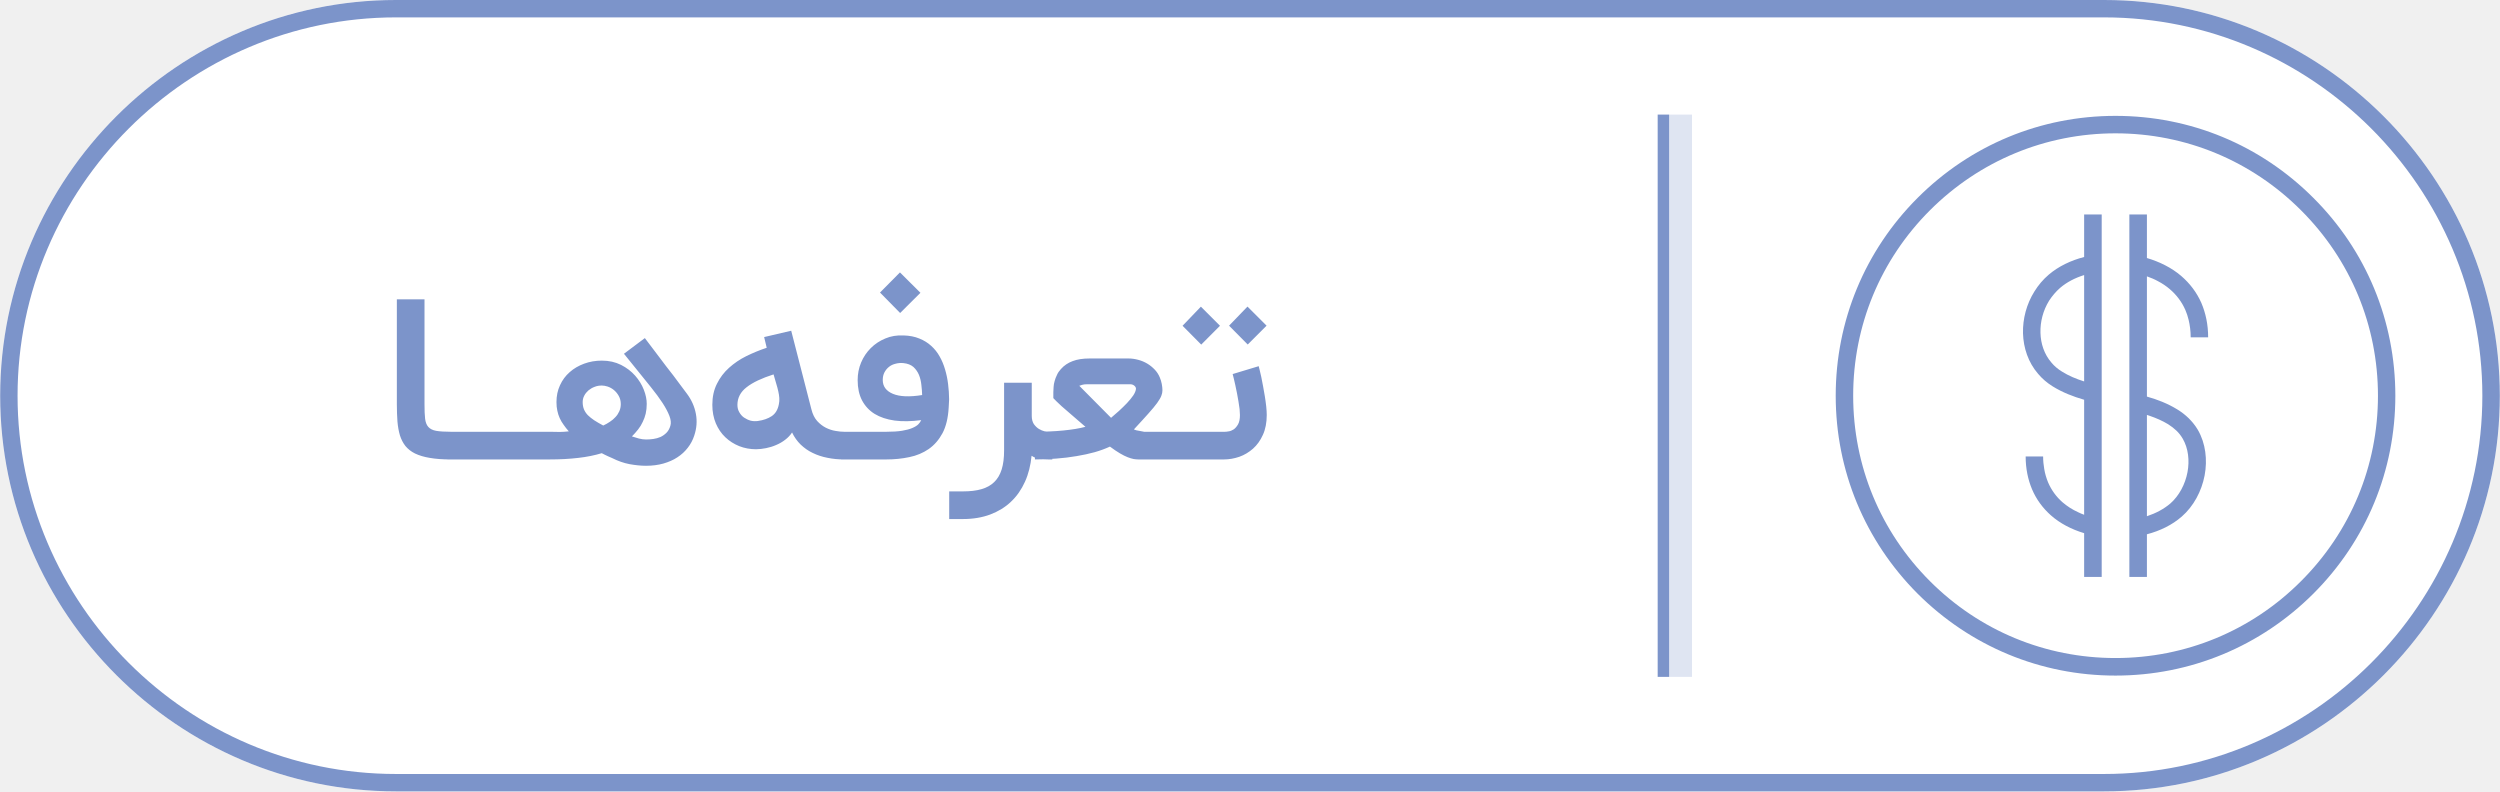
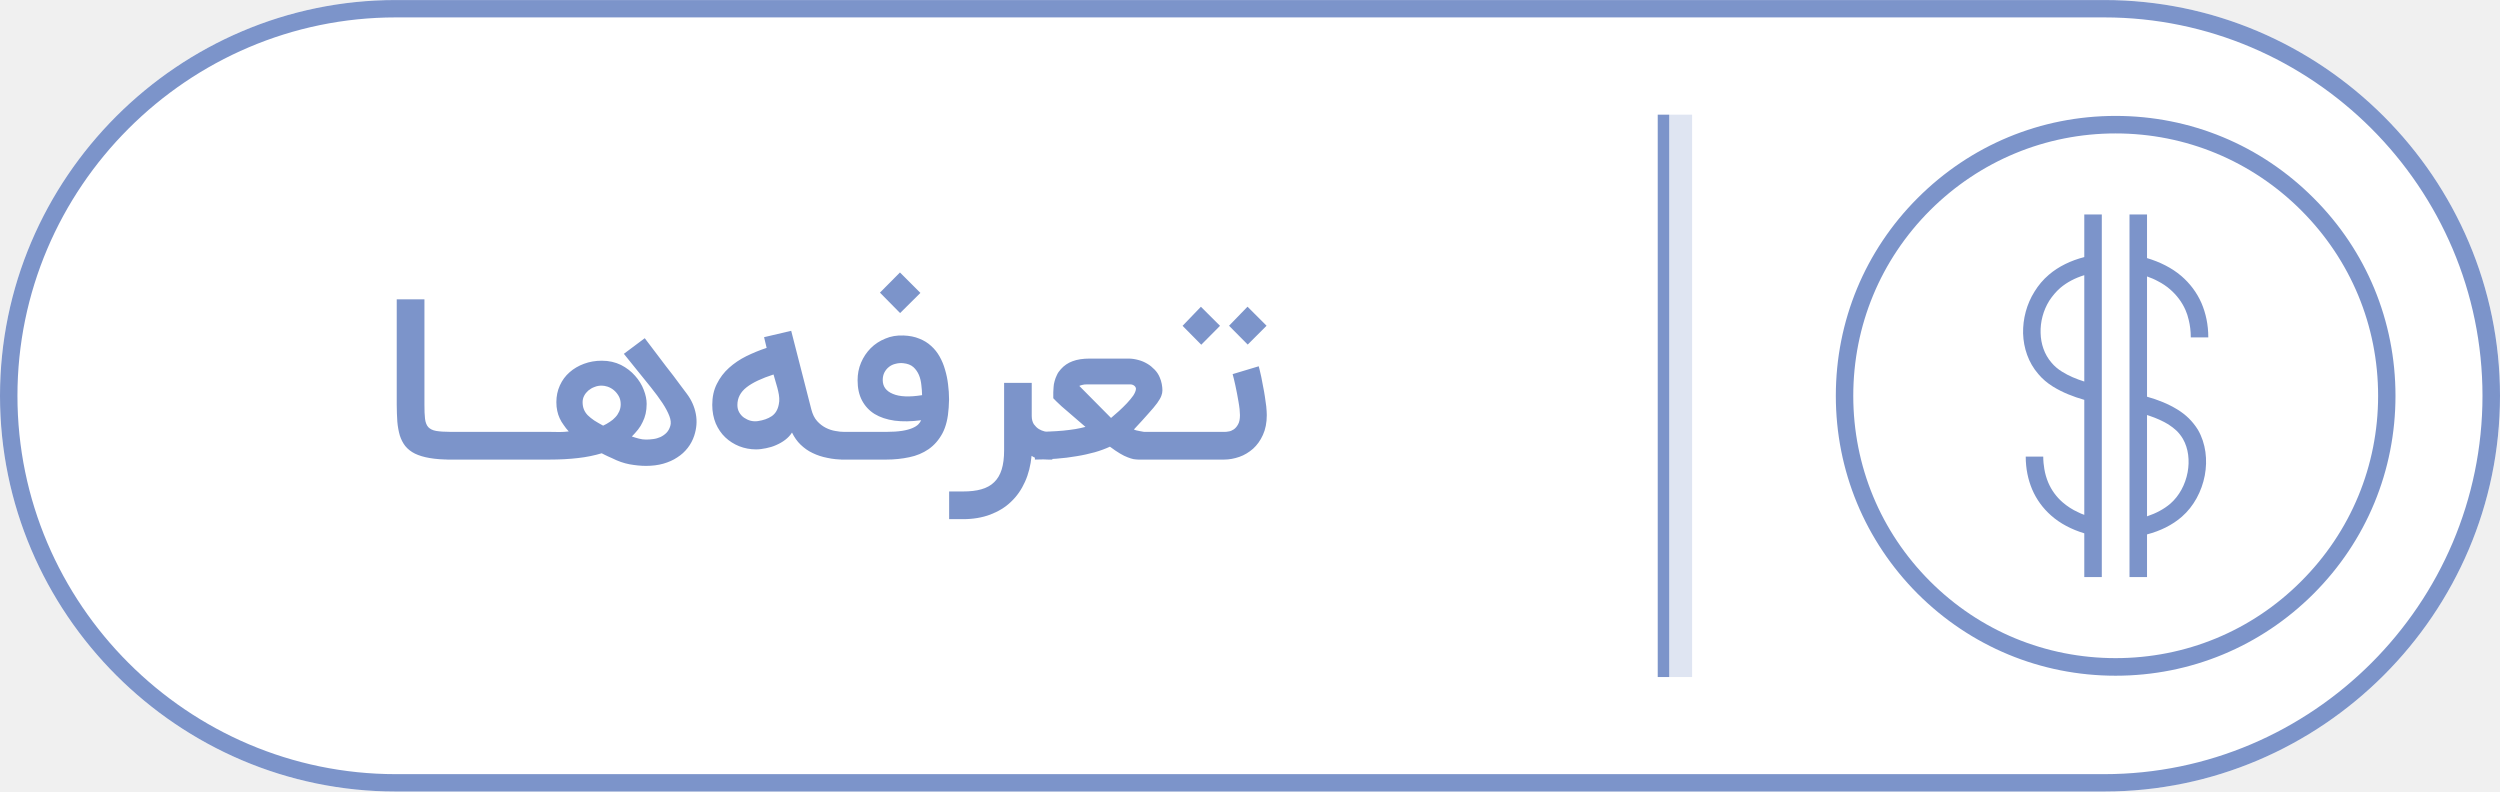
- <svg xmlns="http://www.w3.org/2000/svg" xml:space="preserve" width="2.919in" height="0.924in" version="1.1" style="shape-rendering:geometricPrecision; text-rendering:geometricPrecision; image-rendering:optimizeQuality; fill-rule:evenodd; clip-rule:evenodd" viewBox="0 0 29189 9241">
+ <svg xmlns="http://www.w3.org/2000/svg" xml:space="preserve" width="3.411in" height="1.08in" version="1.1" style="shape-rendering:geometricPrecision; text-rendering:geometricPrecision; image-rendering:optimizeQuality; fill-rule:evenodd; clip-rule:evenodd" viewBox="0 0 34110 10799">
  <defs>
    <style type="text/css">
   
    .fil1 {fill:#7C94CA}
    .fil2 {fill:#DFE5F2}
    .fil0 {fill:white}
    .fil3 {fill:#7C94CA;fill-rule:nonzero}
   
  </style>
  </defs>
  <g id="Layer_x0020_1">
-     <g id="_2557240378704">
-       <g>
-         <path class="fil0" d="M24568 0l-19947 0c-2542,0 -4621,2079 -4621,4620l0 1c0,2541 2079,4620 4621,4620l19947 0c2541,0 4621,-2079 4621,-4620l0 -1c0,-2541 -2080,-4620 -4621,-4620z" />
-         <path class="fil1" d="M24568 203l-19947 0c-1215,0 -2319,497 -3120,1298 -801,801 -1298,1905 -1298,3120l0 0c0,1215 497,2319 1298,3119 801,801 1905,1298 3120,1298l19947 0c1214,0 2319,-497 3120,-1298 800,-800 1297,-1904 1297,-3119l0 0c0,-1215 -497,-2319 -1297,-3120 -801,-801 -1906,-1298 -3120,-1298zm0 -203l-19947 0c-2542,0 -4621,2079 -4621,4621l0 0c0,2541 2079,4620 4621,4620l19947 0c2541,0 4621,-2079 4621,-4620l0 0c0,-2542 -2080,-4621 -4621,-4621z" />
-         <polygon class="fil2" points="19756,1338 19489,1338 19489,7904 19756,7904 " />
-         <polygon class="fil1" points="19355,1338 19489,1338 19489,7904 19355,7904 " />
-         <path class="fil3" d="M24540 6737l-205 0 0 -511c-147,-44 -282,-114 -389,-209 -93,-83 -169,-184 -220,-305 -47,-112 -74,-240 -74,-382l204 0c0,51 5,101 13,146 9,56 25,108 45,157 39,91 96,168 166,230 54,47 116,87 184,118 22,11 46,21 71,30l0 -1343c-129,-37 -254,-86 -367,-156 -66,-41 -123,-90 -170,-146 -116,-134 -172,-303 -177,-474 -4,-169 41,-341 133,-488 45,-73 101,-140 168,-197 114,-97 258,-166 413,-206l0 -497 205 0 0 4233zm323 -4233l205 0 0 509c151,45 289,114 400,209 100,86 181,191 236,316 50,118 79,251 79,401l-204 0c0,-74 -9,-142 -24,-204 -10,-41 -22,-79 -38,-115 -42,-96 -104,-177 -181,-243 -42,-36 -88,-67 -138,-93 -41,-23 -85,-41 -130,-57l0 1404c127,36 246,83 355,150 49,30 93,64 133,103 41,41 77,85 107,136 91,157 113,350 79,531 -35,185 -129,361 -267,481 -113,99 -254,167 -407,207l0 498 -205 0 0 -4233zm-528 1950l0 -1242c-106,33 -203,83 -281,150 -49,43 -92,94 -128,149 -70,113 -105,247 -101,376 3,126 44,250 128,347 33,40 74,75 123,105 78,49 166,86 259,115l0 0zm736 1573c102,-34 195,-83 271,-148 102,-90 173,-223 200,-366 25,-135 10,-277 -56,-391 -20,-34 -44,-65 -72,-92 -28,-27 -62,-53 -98,-76 -66,-40 -139,-72 -215,-98 -11,-4 -22,-8 -33,-11l0 1183 3 -1zm-370 -4674c874,0 1694,340 2311,958 618,616 957,1438 957,2310 0,873 -339,1693 -957,2311 -617,616 -1437,957 -2311,957 -873,0 -1693,-341 -2311,-957 -616,-618 -956,-1438 -956,-2311 0,-872 340,-1694 956,-2310 618,-618 1438,-958 2311,-958zm-2166 5434c579,579 1349,897 2166,897 819,0 1588,-318 2166,-897 580,-579 899,-1348 899,-2166 0,-819 -319,-1587 -899,-2166 -578,-578 -1347,-898 -2166,-898 -817,0 -1587,320 -2166,898 -579,579 -897,1347 -897,2166 0,818 318,1587 897,2166z" />
-       </g>
-       <path class="fil3" d="M5262 5365c-95,0 -177,-6 -245,-18 -68,-11 -126,-29 -172,-51 -47,-23 -84,-53 -113,-88 -28,-36 -49,-77 -64,-124 -14,-48 -24,-102 -29,-162 -4,-60 -7,-126 -7,-199l0 -1228 323 0 0 1228c0,69 2,125 7,166 5,41 17,74 38,97 20,22 51,38 91,45 42,7 98,11 171,11l0 323zm504 -323c18,0 31,4 40,13 9,10 13,22 13,36l0 222c0,19 -4,32 -13,40 -9,8 -22,12 -40,12l-541 0c-19,0 -33,-4 -41,-12 -8,-8 -12,-21 -12,-40l0 -222c0,-14 4,-26 12,-36 8,-9 22,-13 41,-13l541 0zm537 0c17,0 31,4 40,13 9,10 13,22 13,36l0 222c0,19 -4,32 -13,40 -9,8 -23,12 -40,12l-542 0c-19,0 -33,-4 -40,-12 -8,-8 -12,-21 -12,-40l0 -222c0,-14 4,-26 12,-36 7,-9 21,-13 40,-13l542 0zm1225 -1094c56,74 113,150 171,226 25,32 50,66 77,102 27,36 55,71 84,108 28,37 55,73 82,110 26,36 53,70 77,103 54,72 89,150 105,236 16,85 9,169 -19,253 -17,52 -42,100 -76,143 -33,43 -73,80 -121,111 -48,32 -102,55 -164,73 -61,17 -128,26 -202,26 -62,0 -126,-7 -193,-19 -67,-13 -134,-36 -203,-71 -16,-6 -31,-14 -46,-20 -13,-6 -26,-13 -40,-19 -14,-7 -25,-13 -35,-18 -83,25 -175,44 -275,55 -101,12 -213,18 -334,18l-147 0 0 -323 147 0c24,0 45,0 64,1 19,0 36,1 53,1 17,0 33,-1 51,-2 16,-1 35,-3 56,-5 -23,-26 -43,-51 -60,-76 -18,-24 -33,-50 -46,-78 -12,-27 -22,-56 -28,-87 -7,-30 -10,-64 -10,-101 0,-71 13,-136 41,-196 27,-60 65,-111 113,-153 48,-43 104,-75 168,-99 65,-24 134,-36 208,-36 84,0 158,17 224,50 65,33 120,75 165,126 44,50 78,105 101,164 23,59 34,113 34,165 0,41 -4,79 -12,114 -8,34 -20,67 -35,97 -14,31 -32,60 -54,88 -22,28 -46,55 -72,81 26,9 54,17 82,25 29,7 56,11 83,11 27,0 55,-2 85,-6 29,-4 57,-12 83,-23 26,-12 50,-29 70,-49 21,-21 36,-48 46,-82 10,-32 6,-70 -11,-115 -17,-44 -43,-94 -80,-151 -37,-56 -82,-118 -137,-186 -55,-68 -114,-142 -179,-222l-135 -167 244 -183zm-726 747c0,32 5,60 15,85 10,24 25,47 45,68 21,20 46,41 75,60 30,19 65,40 105,61 27,-12 53,-27 78,-44 25,-16 46,-34 65,-55 19,-20 34,-43 45,-68 11,-25 17,-53 17,-83 0,-36 -8,-68 -24,-96 -15,-27 -34,-50 -57,-69 -22,-18 -46,-31 -72,-40 -25,-8 -48,-12 -68,-12 -29,0 -57,4 -84,15 -28,10 -52,25 -73,42 -20,18 -37,38 -49,62 -12,23 -18,48 -18,74zm3089 670l-36 0c-67,0 -132,-6 -194,-19 -63,-12 -120,-31 -173,-57 -53,-25 -99,-58 -141,-98 -40,-39 -74,-87 -100,-141 -21,32 -47,60 -80,85 -32,25 -67,45 -105,61 -38,17 -78,29 -118,37 -41,8 -80,13 -117,13 -69,0 -135,-12 -196,-36 -62,-25 -116,-59 -163,-104 -47,-44 -84,-99 -111,-162 -27,-64 -41,-137 -41,-217 0,-93 18,-175 54,-246 35,-71 82,-133 141,-186 59,-53 126,-99 203,-137 76,-37 155,-70 237,-97l-30 -125 316 -74 236 918c14,56 36,101 67,136 31,34 65,60 102,79 37,18 74,31 113,37 38,7 72,10 100,10l36 0 0 323zm-798 -645c5,-23 7,-48 5,-73 -2,-24 -5,-50 -12,-78 -6,-28 -14,-58 -24,-90 -10,-32 -20,-68 -31,-107 -138,44 -244,94 -315,150 -71,55 -107,124 -107,206 0,32 7,61 22,86 14,25 32,46 55,62 24,16 49,28 77,36 28,7 56,8 85,4 64,-9 119,-28 162,-57 43,-29 71,-75 83,-139zm727 645l0 -323 529 0c72,0 133,-4 183,-12 49,-8 89,-19 119,-32 31,-13 55,-28 70,-43 16,-16 27,-33 34,-49 -115,15 -219,17 -310,5 -92,-13 -170,-39 -234,-78 -63,-39 -112,-92 -147,-158 -34,-65 -51,-144 -51,-236 0,-72 13,-141 40,-205 27,-65 65,-121 113,-169 48,-48 104,-85 169,-112 65,-28 137,-40 215,-36 69,2 130,14 183,36 53,21 100,50 139,86 39,35 72,76 98,123 27,47 48,98 64,153 16,54 28,111 35,170 7,59 12,119 12,178l-5 96c-7,122 -31,221 -72,299 -42,78 -96,140 -162,186 -66,45 -141,77 -226,94 -85,18 -174,27 -267,27l-529 0zm727 -1125c-31,-3 -61,-1 -90,7 -30,7 -56,19 -77,36 -23,18 -40,39 -54,65 -13,25 -20,55 -20,89 0,75 40,129 119,162 79,33 193,38 341,14 -1,-37 -4,-77 -9,-118 -4,-41 -13,-80 -28,-117 -15,-36 -37,-67 -65,-93 -29,-25 -68,-40 -117,-45zm-273 -824l233 -235 239 238 -237 236 -235 -239zm2012 1949l-49 0c-36,0 -69,-2 -100,-7 -32,-4 -63,-16 -93,-36 -11,111 -36,213 -77,303 -41,91 -95,169 -163,233 -67,65 -149,114 -243,150 -94,35 -200,53 -317,53l-162 0 0 -323 162 0c82,0 154,-8 215,-26 60,-17 110,-45 149,-83 39,-38 68,-87 87,-148 19,-61 28,-135 28,-223l0 -789 323 0 0 388c0,39 9,72 25,96 18,24 37,43 59,56 22,13 43,22 64,27 21,4 35,6 43,6l49 0 0 323zm1494 0l-490 0c-17,0 -35,-2 -55,-5 -20,-4 -43,-11 -69,-21 -26,-10 -56,-25 -90,-45 -34,-20 -73,-46 -117,-79 -52,24 -111,46 -177,65 -66,18 -137,34 -212,46 -75,13 -154,23 -237,29 -82,7 -166,10 -250,10l0 -323c58,0 115,-1 171,-4 56,-2 109,-6 160,-11 51,-5 98,-11 141,-18 44,-7 83,-16 118,-25 -74,-65 -140,-122 -199,-172 -60,-50 -106,-92 -140,-126l-36 -37 0 -70c0,-18 1,-38 3,-60 1,-22 5,-45 12,-69 6,-23 15,-47 27,-71 10,-24 26,-47 46,-69 37,-42 83,-73 137,-93 54,-21 120,-31 199,-31l454 0c39,0 77,6 114,16 38,10 73,25 105,44 32,19 60,42 86,69 26,27 46,58 60,92 10,22 17,47 23,75 5,28 8,53 8,75 0,21 -4,43 -13,65 -8,22 -25,50 -49,84 -24,33 -58,74 -102,123 -43,49 -100,110 -169,185 8,4 18,8 30,11 12,2 24,5 37,7 11,3 22,4 32,6 10,2 16,3 19,4l1 0 422 0 0 323zm-1084 -878c-26,0 -47,2 -62,7 -15,4 -26,8 -33,11l371 374c29,-25 60,-52 93,-81 33,-30 64,-61 93,-91 29,-31 53,-60 73,-89 19,-29 30,-55 32,-78 0,-13 -6,-25 -19,-36 -13,-11 -29,-17 -49,-17l-499 0zm2000 -211c2,6 6,20 11,43 6,22 12,50 19,82 7,32 14,68 21,108 8,40 15,80 21,120 6,40 12,79 16,117 4,39 6,72 6,100 0,89 -15,167 -45,232 -29,65 -68,119 -115,161 -48,42 -101,74 -160,95 -59,20 -119,31 -178,31l-559 0 0 -323 568 0c10,0 25,-1 45,-5 19,-2 39,-11 58,-23 19,-13 36,-33 51,-59 15,-27 22,-63 22,-109 0,-19 -2,-42 -4,-69 -3,-27 -8,-57 -13,-88 -5,-30 -11,-62 -17,-95 -7,-32 -13,-63 -19,-92 -6,-29 -12,-55 -18,-79 -6,-24 -11,-42 -14,-55l304 -92zm-128 -253l-218 -220 215 -223 223 223 -220 220zm-543 1l-218 -220 214 -223 223 223 -219 220z" />
+     <g id="_1743152185072">
+       <path class="fil0" d="M28710 0l-23310 0c-2970,0 -5400,2430 -5400,5399l0 1c0,2970 2430,5399 5400,5399l23310 0c2969,0 5400,-2430 5400,-5399l0 -1c0,-2969 -2431,-5399 -5400,-5399z" />
+       <path class="fil1" d="M28710 237l-23310 0c-1420,0 -2710,581 -3646,1517 -936,936 -1516,2226 -1516,3646l0 0c0,1420 580,2710 1516,3645 936,936 2226,1517 3646,1517l23310 0c1419,0 2710,-581 3646,-1517 935,-935 1515,-2225 1515,-3645l0 0c0,-1420 -580,-2710 -1515,-3646 -936,-936 -2227,-1517 -3646,-1517zm0 -237l-23310 0c-2970,0 -5400,2430 -5400,5400l0 0c0,2970 2430,5399 5400,5399l23310 0c2969,0 5400,-2429 5400,-5399l0 0c0,-2970 -2431,-5400 -5400,-5400z" />
+       <polygon class="fil2" points="23087,1564 22775,1564 22775,9237 23087,9237 " />
+       <polygon class="fil1" points="22618,1564 22775,1564 22775,9237 22618,9237 " />
+       <path class="fil3" d="M28677 7873l-239 0 0 -597c-172,-52 -330,-133 -455,-245 -109,-97 -197,-215 -257,-356 -55,-131 -87,-280 -87,-446l239 0c0,59 6,118 15,170 11,66 29,126 53,184 45,106 112,196 194,268 63,55 135,102 215,138 25,13 53,25 83,35l0 -1569c-151,-43 -297,-100 -429,-182 -77,-48 -144,-105 -199,-171 -135,-156 -201,-354 -207,-554 -4,-197 48,-398 156,-570 52,-85 118,-164 196,-230 133,-114 301,-194 483,-241l0 -581 239 0 0 4947 0 0zm378 -4947l239 0 0 595c177,53 338,133 468,244 117,101 211,224 275,370 59,138 93,293 93,468l-239 0c0,-86 -10,-166 -28,-238 -11,-48 -25,-93 -44,-135 -49,-112 -122,-206 -212,-284 -49,-42 -102,-78 -161,-108 -48,-27 -99,-48 -152,-67l0 1641c149,42 288,97 415,175 57,35 109,75 155,120 48,48 90,100 126,159 106,184 132,409 92,621 -41,216 -151,422 -312,562 -132,116 -297,195 -476,242l0 582 -239 0 0 -4947 0 0zm-617 2279l0 -1451c-124,38 -238,97 -329,175 -57,50 -107,110 -149,174 -82,132 -123,289 -118,439 3,148 51,293 149,406 39,47 87,88 144,123 91,57 194,100 303,134l0 0 0 0zm860 1838c119,-40 228,-97 316,-173 120,-105 203,-260 234,-427 29,-158 12,-324 -65,-457 -24,-40 -52,-76 -84,-108 -33,-31 -73,-62 -115,-89 -77,-46 -162,-84 -251,-114 -13,-5 -26,-9 -39,-13l0 1382 4 -1 0 0zm-433 -5462c1022,0 1980,398 2701,1120 722,720 1118,1680 1118,2699 0,1020 -396,1979 -1118,2701 -721,720 -1679,1118 -2701,1118 -1020,0 -1978,-398 -2700,-1118 -720,-722 -1117,-1681 -1117,-2701 0,-1019 397,-1979 1117,-2699 722,-722 1680,-1120 2700,-1120zm-2531 6350c677,677 1577,1048 2531,1048 957,0 1856,-371 2532,-1048 677,-676 1050,-1575 1050,-2531 0,-957 -373,-1854 -1050,-2531 -676,-675 -1575,-1049 -2532,-1049 -954,0 -1854,374 -2531,1049 -676,677 -1048,1574 -1048,2531 0,956 372,1855 1048,2531z" />
+       <path class="fil3" d="M6149 6270c-111,0 -206,-7 -286,-21 -79,-13 -147,-34 -201,-60 -55,-27 -98,-62 -132,-103 -33,-42 -57,-90 -75,-145 -16,-56 -28,-119 -34,-189 -4,-70 -8,-147 -8,-233l0 -1435 378 0 0 1435c0,81 2,146 8,194 6,48 20,87 44,114 24,25 60,44 107,52 49,8 114,13 199,13l0 378 0 0zm589 -378c21,0 37,5 47,15 11,12 15,26 15,42l0 260c0,22 -4,37 -15,47 -10,9 -26,14 -47,14l-632 0c-22,0 -38,-5 -48,-14 -9,-10 -14,-25 -14,-47l0 -260c0,-16 5,-30 14,-42 10,-10 26,-15 48,-15l632 0zm628 0c20,0 36,5 47,15 10,12 15,26 15,42l0 260c0,22 -5,37 -15,47 -11,9 -27,14 -47,14l-633 0c-23,0 -39,-5 -47,-14 -10,-10 -14,-25 -14,-47l0 -260c0,-16 4,-30 14,-42 8,-10 24,-15 47,-15l633 0zm1431 -1278c66,86 132,175 200,264 29,37 59,77 90,119 32,42 64,83 98,126 33,43 65,86 96,129 31,42 62,82 90,120 63,84 104,175 123,276 19,99 10,197 -22,296 -20,60 -49,116 -89,167 -39,50 -85,93 -142,129 -56,38 -119,65 -191,86 -71,20 -150,30 -236,30 -73,0 -147,-8 -226,-22 -78,-15 -156,-42 -237,-83 -19,-7 -36,-17 -54,-24 -15,-7 -30,-15 -46,-22 -17,-8 -30,-15 -41,-21 -97,29 -205,52 -322,65 -118,14 -249,21 -390,21l-172 0 0 -378 172 0c28,0 53,0 75,1 22,0 42,1 62,1 20,0 38,-1 59,-2 19,-1 41,-3 66,-6 -27,-30 -51,-59 -70,-89 -21,-28 -39,-58 -54,-91 -14,-31 -26,-65 -33,-101 -8,-36 -12,-75 -12,-118 0,-83 16,-159 48,-229 32,-71 76,-130 132,-179 56,-50 122,-88 197,-116 76,-28 156,-42 243,-42 98,0 184,20 262,58 76,39 140,88 192,148 52,58 92,122 118,191 27,69 40,132 40,193 0,48 -5,92 -14,133 -9,40 -23,79 -41,114 -16,36 -37,70 -63,103 -26,32 -54,64 -84,94 30,11 63,20 96,29 34,9 65,13 97,13 31,0 64,-2 99,-7 34,-4 67,-14 97,-27 30,-14 59,-34 82,-57 24,-24 42,-56 54,-96 11,-37 7,-82 -13,-134 -20,-52 -50,-110 -94,-177 -43,-65 -96,-137 -160,-217 -64,-79 -133,-166 -209,-259l-158 -196 285 -213 0 0zm-848 873c0,37 6,70 18,99 11,28 29,55 52,79 25,24 54,48 88,71 35,22 76,46 122,71 32,-14 62,-32 92,-52 29,-18 53,-39 76,-64 22,-23 39,-50 52,-79 13,-30 20,-62 20,-97 0,-42 -9,-80 -28,-113 -18,-31 -40,-58 -67,-80 -25,-21 -53,-36 -84,-47 -29,-9 -56,-14 -79,-14 -34,0 -67,5 -98,18 -33,11 -61,29 -86,49 -23,21 -43,44 -57,72 -14,27 -21,56 -21,87l0 0zm3610 783l-42 0c-79,0 -155,-7 -227,-23 -74,-14 -140,-36 -202,-66 -62,-29 -116,-68 -165,-115 -47,-45 -86,-101 -117,-165 -24,38 -55,71 -93,100 -38,29 -79,52 -123,71 -44,20 -91,34 -138,43 -48,10 -93,16 -137,16 -80,0 -157,-15 -229,-43 -72,-29 -135,-69 -190,-121 -55,-52 -98,-116 -130,-189 -31,-75 -48,-161 -48,-254 0,-109 21,-205 63,-287 41,-83 96,-156 165,-218 69,-62 147,-115 237,-160 89,-43 182,-82 277,-113l-35 -146 370 -87 275 1073c17,65 42,118 79,159 36,40 76,70 119,92 43,21 86,36 132,43 44,9 84,12 117,12l42 0 0 378 0 0zm-933 -754c6,-27 8,-56 6,-85 -2,-29 -6,-59 -14,-92 -7,-32 -16,-67 -28,-105 -12,-37 -23,-79 -36,-125 -161,52 -285,110 -368,175 -83,65 -125,145 -125,241 0,38 8,71 25,101 17,29 38,53 65,72 28,19 57,33 90,42 32,8 65,10 99,5 75,-11 139,-33 189,-67 50,-34 83,-87 97,-162l0 0zm850 754l0 -378 618 0c84,0 155,-5 214,-14 57,-9 104,-22 139,-37 36,-15 64,-33 82,-51 18,-18 31,-38 39,-57 -134,18 -256,20 -362,6 -107,-15 -199,-46 -273,-91 -74,-46 -131,-108 -172,-185 -40,-76 -60,-168 -60,-275 0,-85 15,-165 47,-240 32,-76 76,-141 132,-198 56,-56 122,-99 198,-130 76,-33 160,-47 251,-43 80,3 152,17 214,43 62,24 117,58 162,100 46,41 84,89 115,144 31,55 56,114 74,179 19,63 33,129 41,198 9,69 14,139 14,208l-5 112c-9,143 -37,259 -85,350 -49,91 -112,163 -189,217 -77,53 -165,90 -264,110 -99,21 -203,32 -312,32l-618 0 0 0zm849 -1315c-36,-4 -71,-1 -105,8 -35,8 -65,22 -90,42 -27,21 -47,46 -63,76 -15,29 -23,64 -23,104 0,88 46,151 139,189 92,39 225,45 398,17 -1,-43 -4,-90 -10,-138 -5,-48 -15,-94 -33,-137 -18,-42 -43,-78 -76,-108 -34,-30 -79,-47 -137,-53l0 0zm-319 -963l273 -275 279 279 -277 275 -275 -279 0 0zm2351 2278l-57 0c-42,0 -80,-3 -117,-9 -37,-4 -73,-18 -108,-42 -13,130 -42,249 -90,354 -48,107 -111,198 -191,273 -78,76 -174,133 -284,175 -110,41 -233,62 -370,62l-190 0 0 -378 190 0c96,0 180,-9 251,-30 70,-20 129,-52 174,-97 46,-44 80,-102 102,-173 22,-71 33,-158 33,-260l0 -922 377 0 0 453c0,46 11,84 29,112 21,28 43,50 69,66 26,15 50,25 75,31 25,5 41,7 50,7l58 0 0 378 -1 0zm1746 0l-572 0c-20,0 -41,-3 -65,-6 -23,-5 -50,-13 -80,-25 -31,-11 -66,-29 -105,-52 -40,-24 -86,-54 -137,-93 -61,28 -130,54 -207,76 -77,21 -160,40 -248,54 -87,15 -180,27 -277,34 -96,8 -194,12 -292,12l0 -378c68,0 135,-1 200,-5 65,-2 127,-7 187,-12 60,-6 114,-13 165,-21 51,-9 97,-19 138,-30 -87,-76 -164,-142 -233,-201 -70,-58 -124,-107 -164,-147l-42 -43 0 -82c0,-21 2,-44 4,-70 1,-26 6,-53 14,-81 7,-27 17,-55 31,-83 12,-28 31,-55 54,-80 43,-49 97,-86 160,-109 63,-24 141,-36 233,-36l530 0c46,0 90,7 134,19 44,11 85,29 122,51 38,22 70,49 101,81 30,31 54,67 70,107 12,26 20,55 27,88 6,33 9,62 9,87 0,25 -5,51 -15,76 -9,26 -29,59 -57,99 -28,38 -68,86 -120,143 -50,58 -116,129 -197,216 9,5 21,10 35,13 14,3 28,6 43,9 13,3 26,4 38,7 11,2 18,3 22,4l1 0 493 0 0 378 0 0zm-1266 -1026c-31,0 -55,2 -73,8 -17,4 -30,9 -38,13l433 437c34,-30 70,-61 109,-95 38,-35 75,-71 108,-106 34,-37 62,-70 86,-104 22,-34 35,-65 37,-91 0,-16 -7,-30 -22,-43 -15,-12 -34,-19 -57,-19l-583 0 0 0zm2337 -247c2,7 7,23 13,50 7,26 14,59 22,96 8,38 16,80 24,126 10,47 18,94 25,141 7,46 14,92 19,136 4,46 7,84 7,117 0,104 -18,195 -53,271 -34,76 -80,139 -134,188 -57,49 -118,87 -187,111 -69,24 -140,37 -208,37l-654 0 0 -378 664 0c12,0 29,-1 53,-6 22,-2 45,-13 67,-27 23,-15 43,-38 60,-69 18,-31 26,-73 26,-127 0,-22 -3,-49 -5,-81 -3,-31 -9,-66 -15,-102 -6,-35 -13,-73 -20,-111 -8,-38 -15,-74 -22,-108 -7,-34 -14,-64 -21,-92 -7,-28 -13,-49 -17,-65l356 -107 0 0zm-150 -296l-255 -257 252 -260 260 260 -257 257zm-634 2l-255 -258 250 -260 261 260 -256 258z" />
    </g>
  </g>
</svg>
